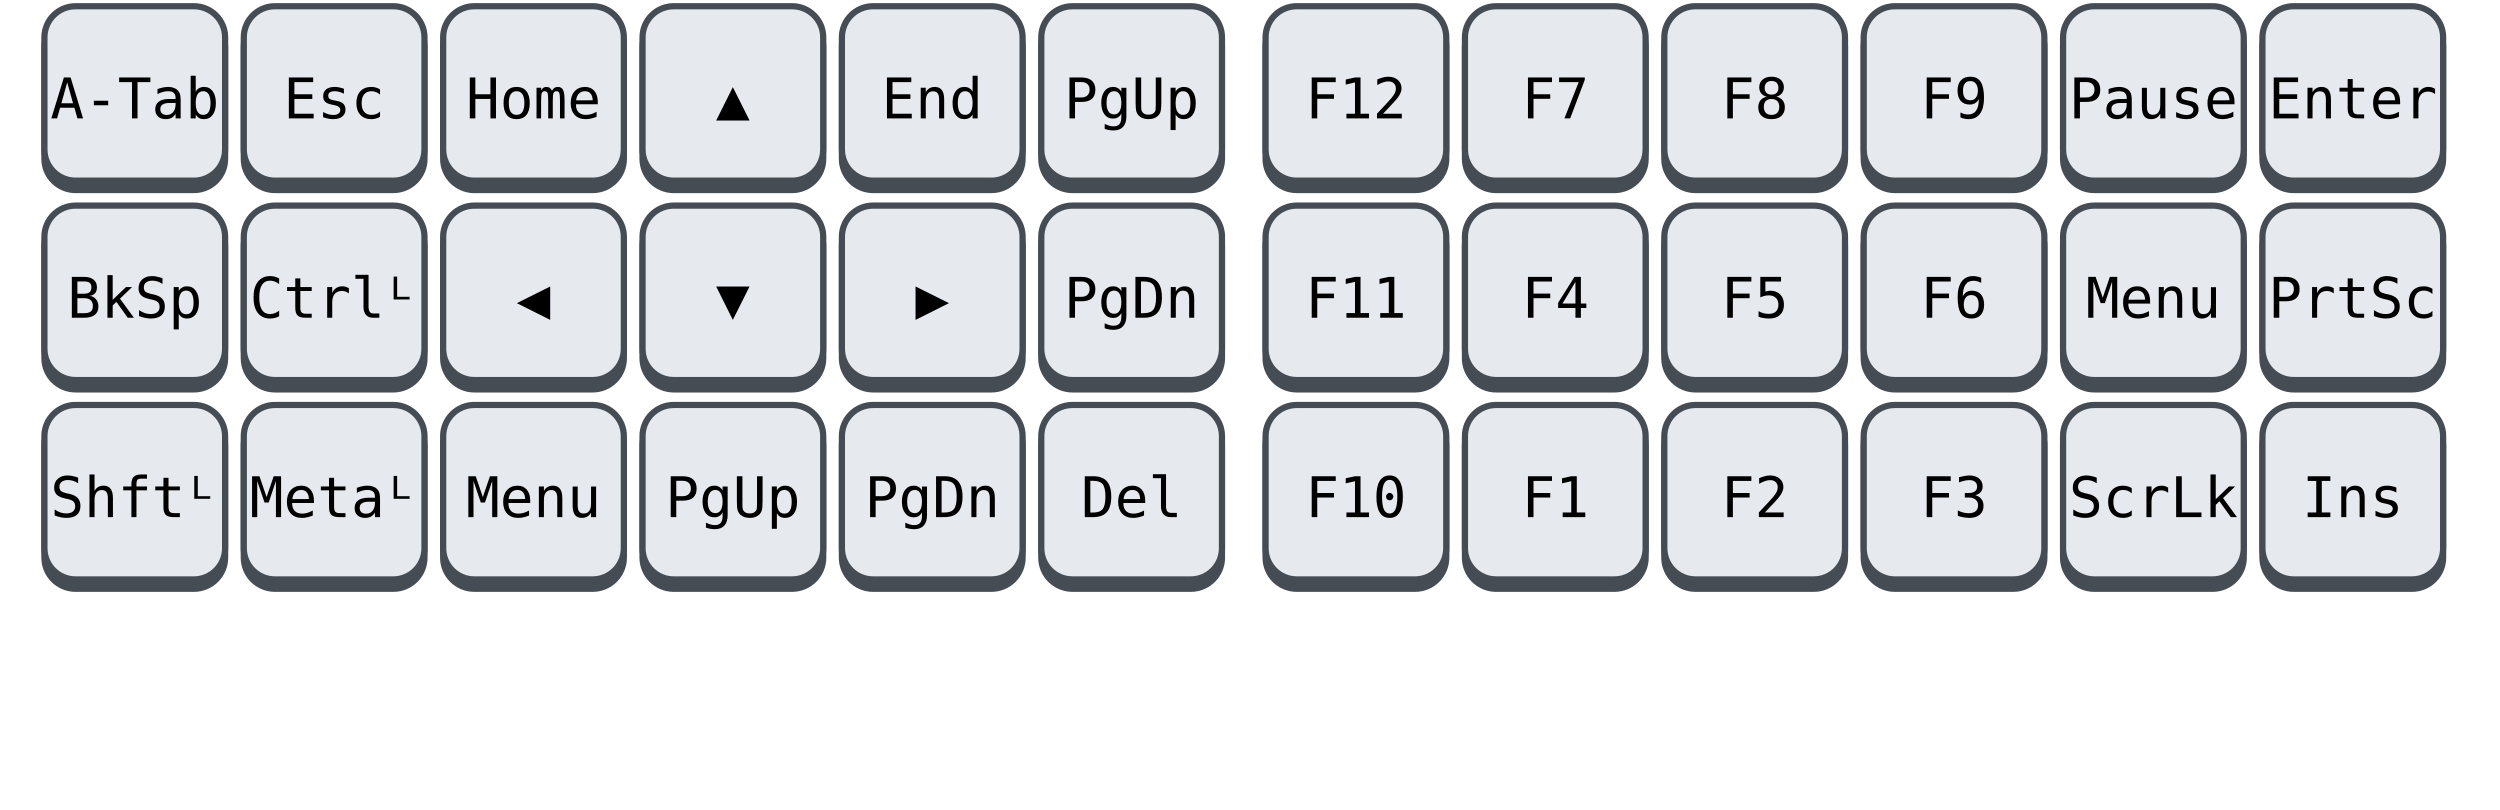
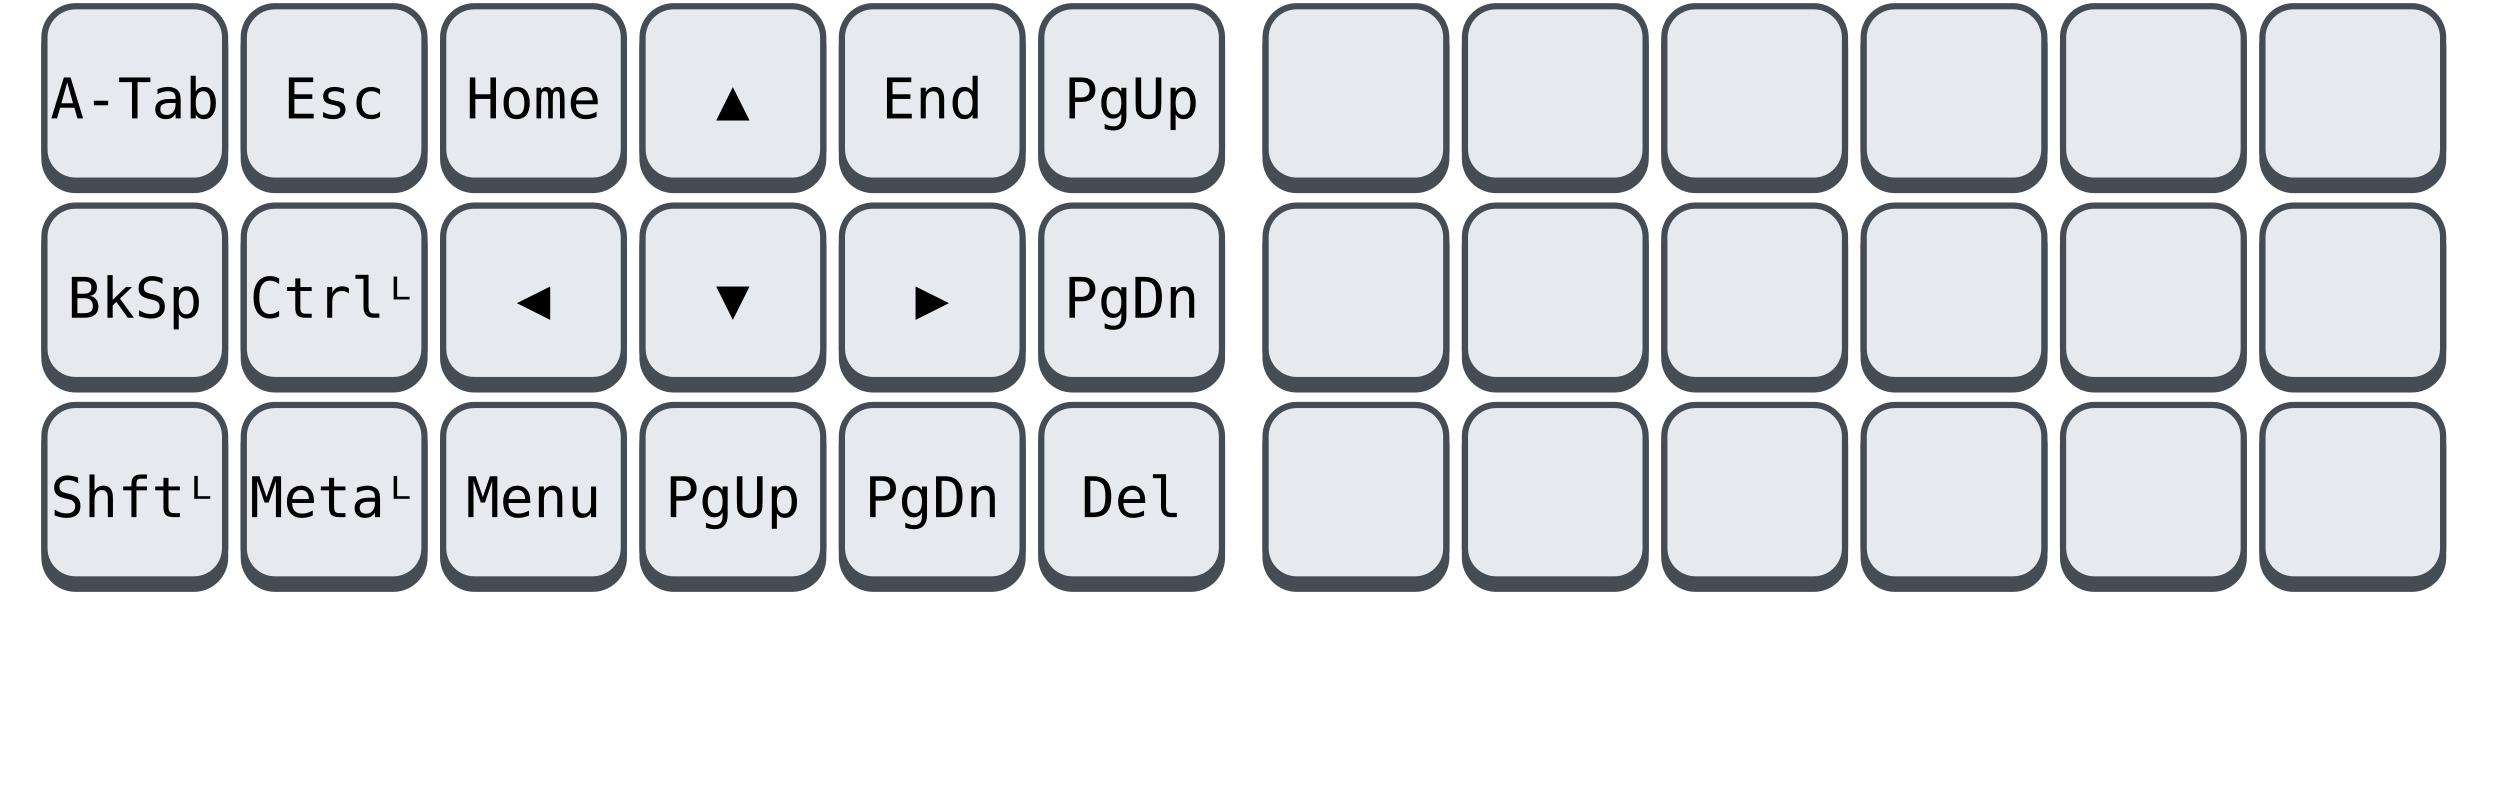
<svg xmlns="http://www.w3.org/2000/svg" width="784" height="254" version="1.1" viewBox="-1 -1 390 130">
  <defs>
    <style type="text/css">
text { font-size: 9px; text-anchor: middle; font-family: monospace; }
.mod { font-weight: bold; }
.dbl { font-style: italic; }
.c0 { transform: translate(15px, 0); }
.c1 { transform: translate(47px, 0); }
.c2 { transform: translate(79px, 0); }
.c3 { transform: translate(111px, 0); }
.c4 { transform: translate(143px, 0); }
.c5 { transform: translate(175px, 0); }
.r0 { transform: translate(0, 18px); }
.r1 { transform: translate(0, 50px); }
.r2 { transform: translate(0, 82px); }
.r3 { transform: translate(0, 114px); }
.tiny { font-size: 7px; }
.tiny text { font-size: 7px; }
.big {
  font-size: 14px;
}

.active rect {
  stroke: "#E6EAEF";
  fill: "#454C54";
}

</style>
    <g id="key">
      <rect width="29" height="28" ry="5" x="0.5" y="1.5" fill="#454C54" stroke="#454C54" stroke-width="1px" />
      <rect width="29" height="28" ry="5" x="0.5" fill="#E6EAEF" stroke="#454C54" stroke-width="1px" />
    </g>
    <g id="3x1">
      <use href="#key" x="0" y="0" />
      <use href="#key" x="32" y="0" />
      <use href="#key" x="64" y="0" />
    </g>
    <g id="6x1">
      <use href="#3x1" x="0" y="0" />
      <use href="#3x1" x="96" y="0" />
    </g>
    <g id="left">
      <use href="#6x1" x="0" y="0" />
      <use href="#6x1" x="0" y="32" />
      <use href="#6x1" x="0" y="64" />
    </g>
    <g id="right">
      <use href="#6x1" x="0" y="0" />
      <use href="#6x1" x="0" y="32" />
      <use href="#6x1" x="0" y="64" />
    </g>
  </defs>
  <g class="kb" id="left-keyboard">
    <use href="#left" />
    <g class="r0">
      <text class="c0">A-Tab</text>
      <text class="c1">Esc</text>
      <text class="c2">Home</text>
      <text class="c3">▲</text>
      <text class="c4">End</text>
      <text class="c5">PgUp</text>
    </g>
    <g class="r1">
      <text class="c0">BkSp</text>
      <text class="c1">Ctrlᴸ</text>
      <text class="c2">◀</text>
      <text class="c3">▼</text>
      <text class="c4">▶</text>
      <text class="c5">PgDn</text>
    </g>
    <g class="r2">
      <text class="c0">Shftᴸ</text>
      <text class="c1">Metaᴸ</text>
      <text class="c2">Menu</text>
      <text class="c3">PgUp</text>
      <text class="c4">PgDn</text>
      <text class="c5">Del</text>
    </g>
  </g>
  <g class="kb" id="right-keyboard" transform="translate(196, 0)">
    <use href="#right" />
    <g class="r0">
-       <text class="c0">F12</text>
-       <text class="c1">F7</text>
-       <text class="c2">F8</text>
-       <text class="c3">F9</text>
-       <text class="c4">Pause</text>
-       <text class="c5">Enter</text>
+       <text class="c0" />
+       <text class="c1" />
+       <text class="c2" />
+       <text class="c3" />
+       <text class="c4" />
+       <text class="c5" />
    </g>
    <g class="r1">
-       <text class="c0">F11</text>
-       <text class="c1">F4</text>
-       <text class="c2">F5</text>
-       <text class="c3">F6</text>
-       <text class="c4">Menu</text>
-       <text class="c5">PrtSc</text>
+       <text class="c0" />
+       <text class="c1" />
+       <text class="c2" />
+       <text class="c3" />
+       <text class="c4" />
+       <text class="c5" />
    </g>
    <g class="r2">
-       <text class="c0">F10</text>
-       <text class="c1">F1</text>
-       <text class="c2">F2</text>
-       <text class="c3">F3</text>
-       <text class="c4">ScrLk</text>
-       <text class="c5">Ins</text>
+       <text class="c0" />
+       <text class="c1" />
+       <text class="c2" />
+       <text class="c3" />
+       <text class="c4" />
+       <text class="c5" />
    </g>
  </g>
</svg>
